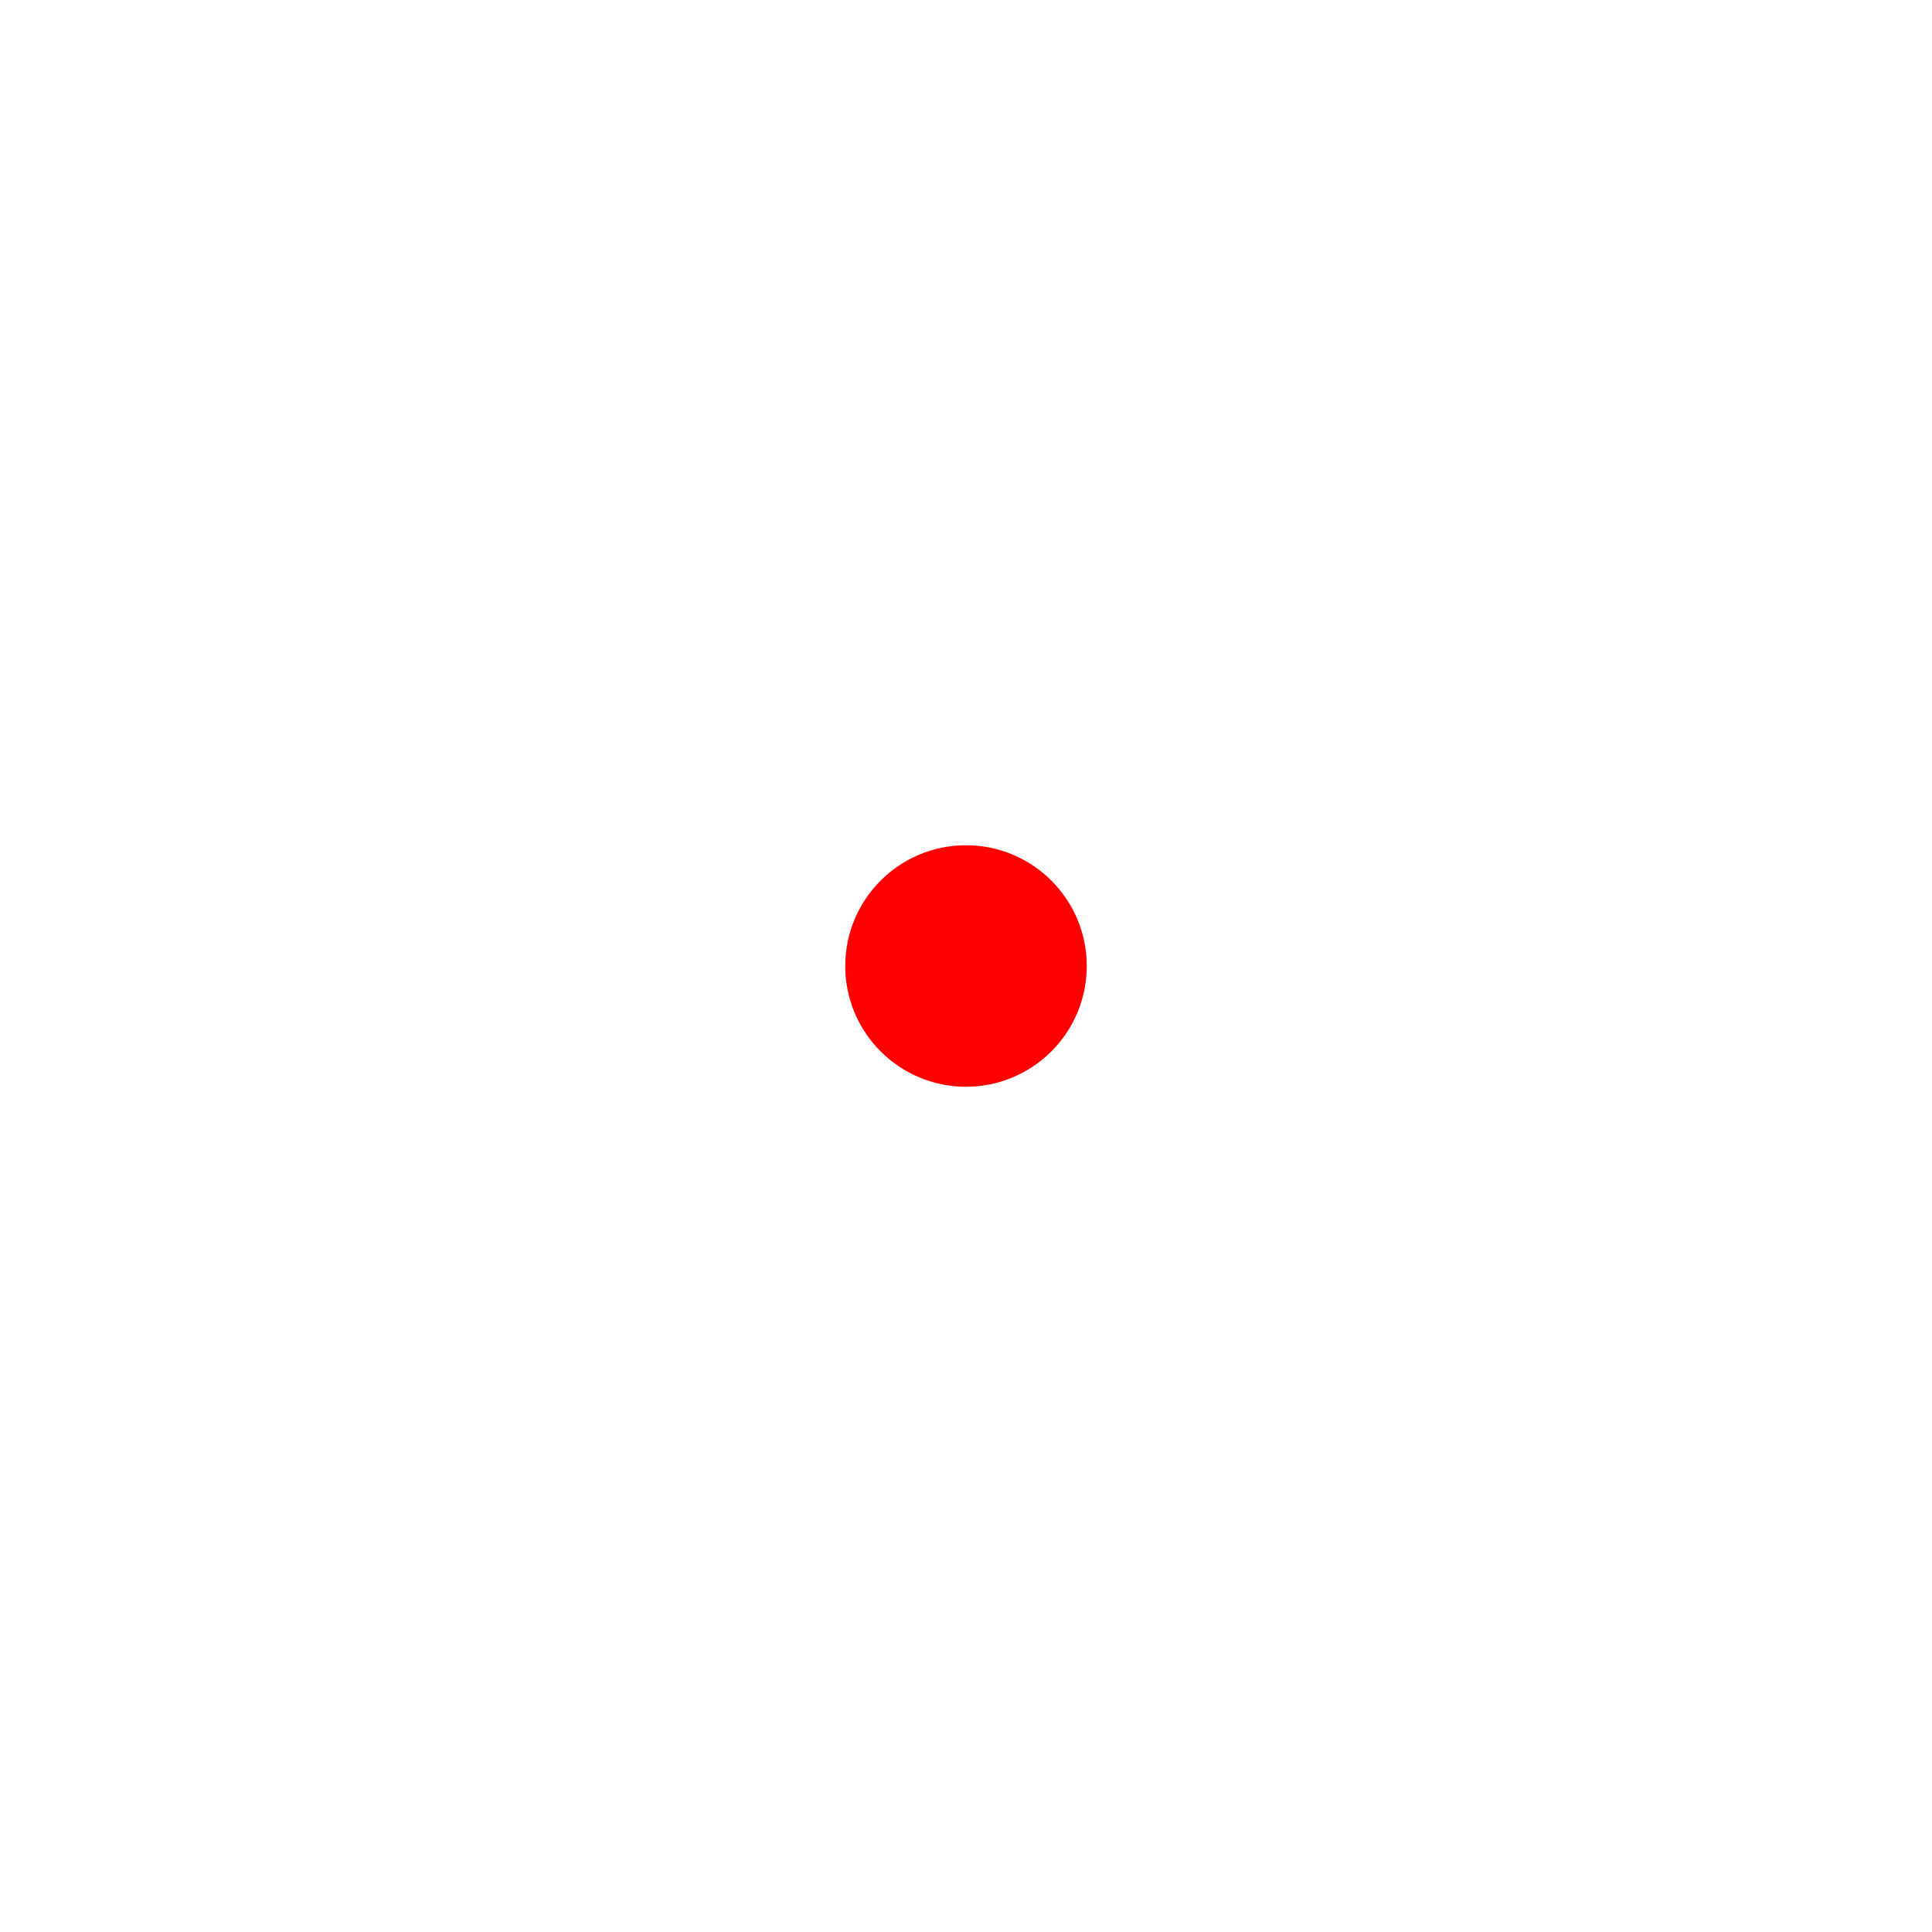
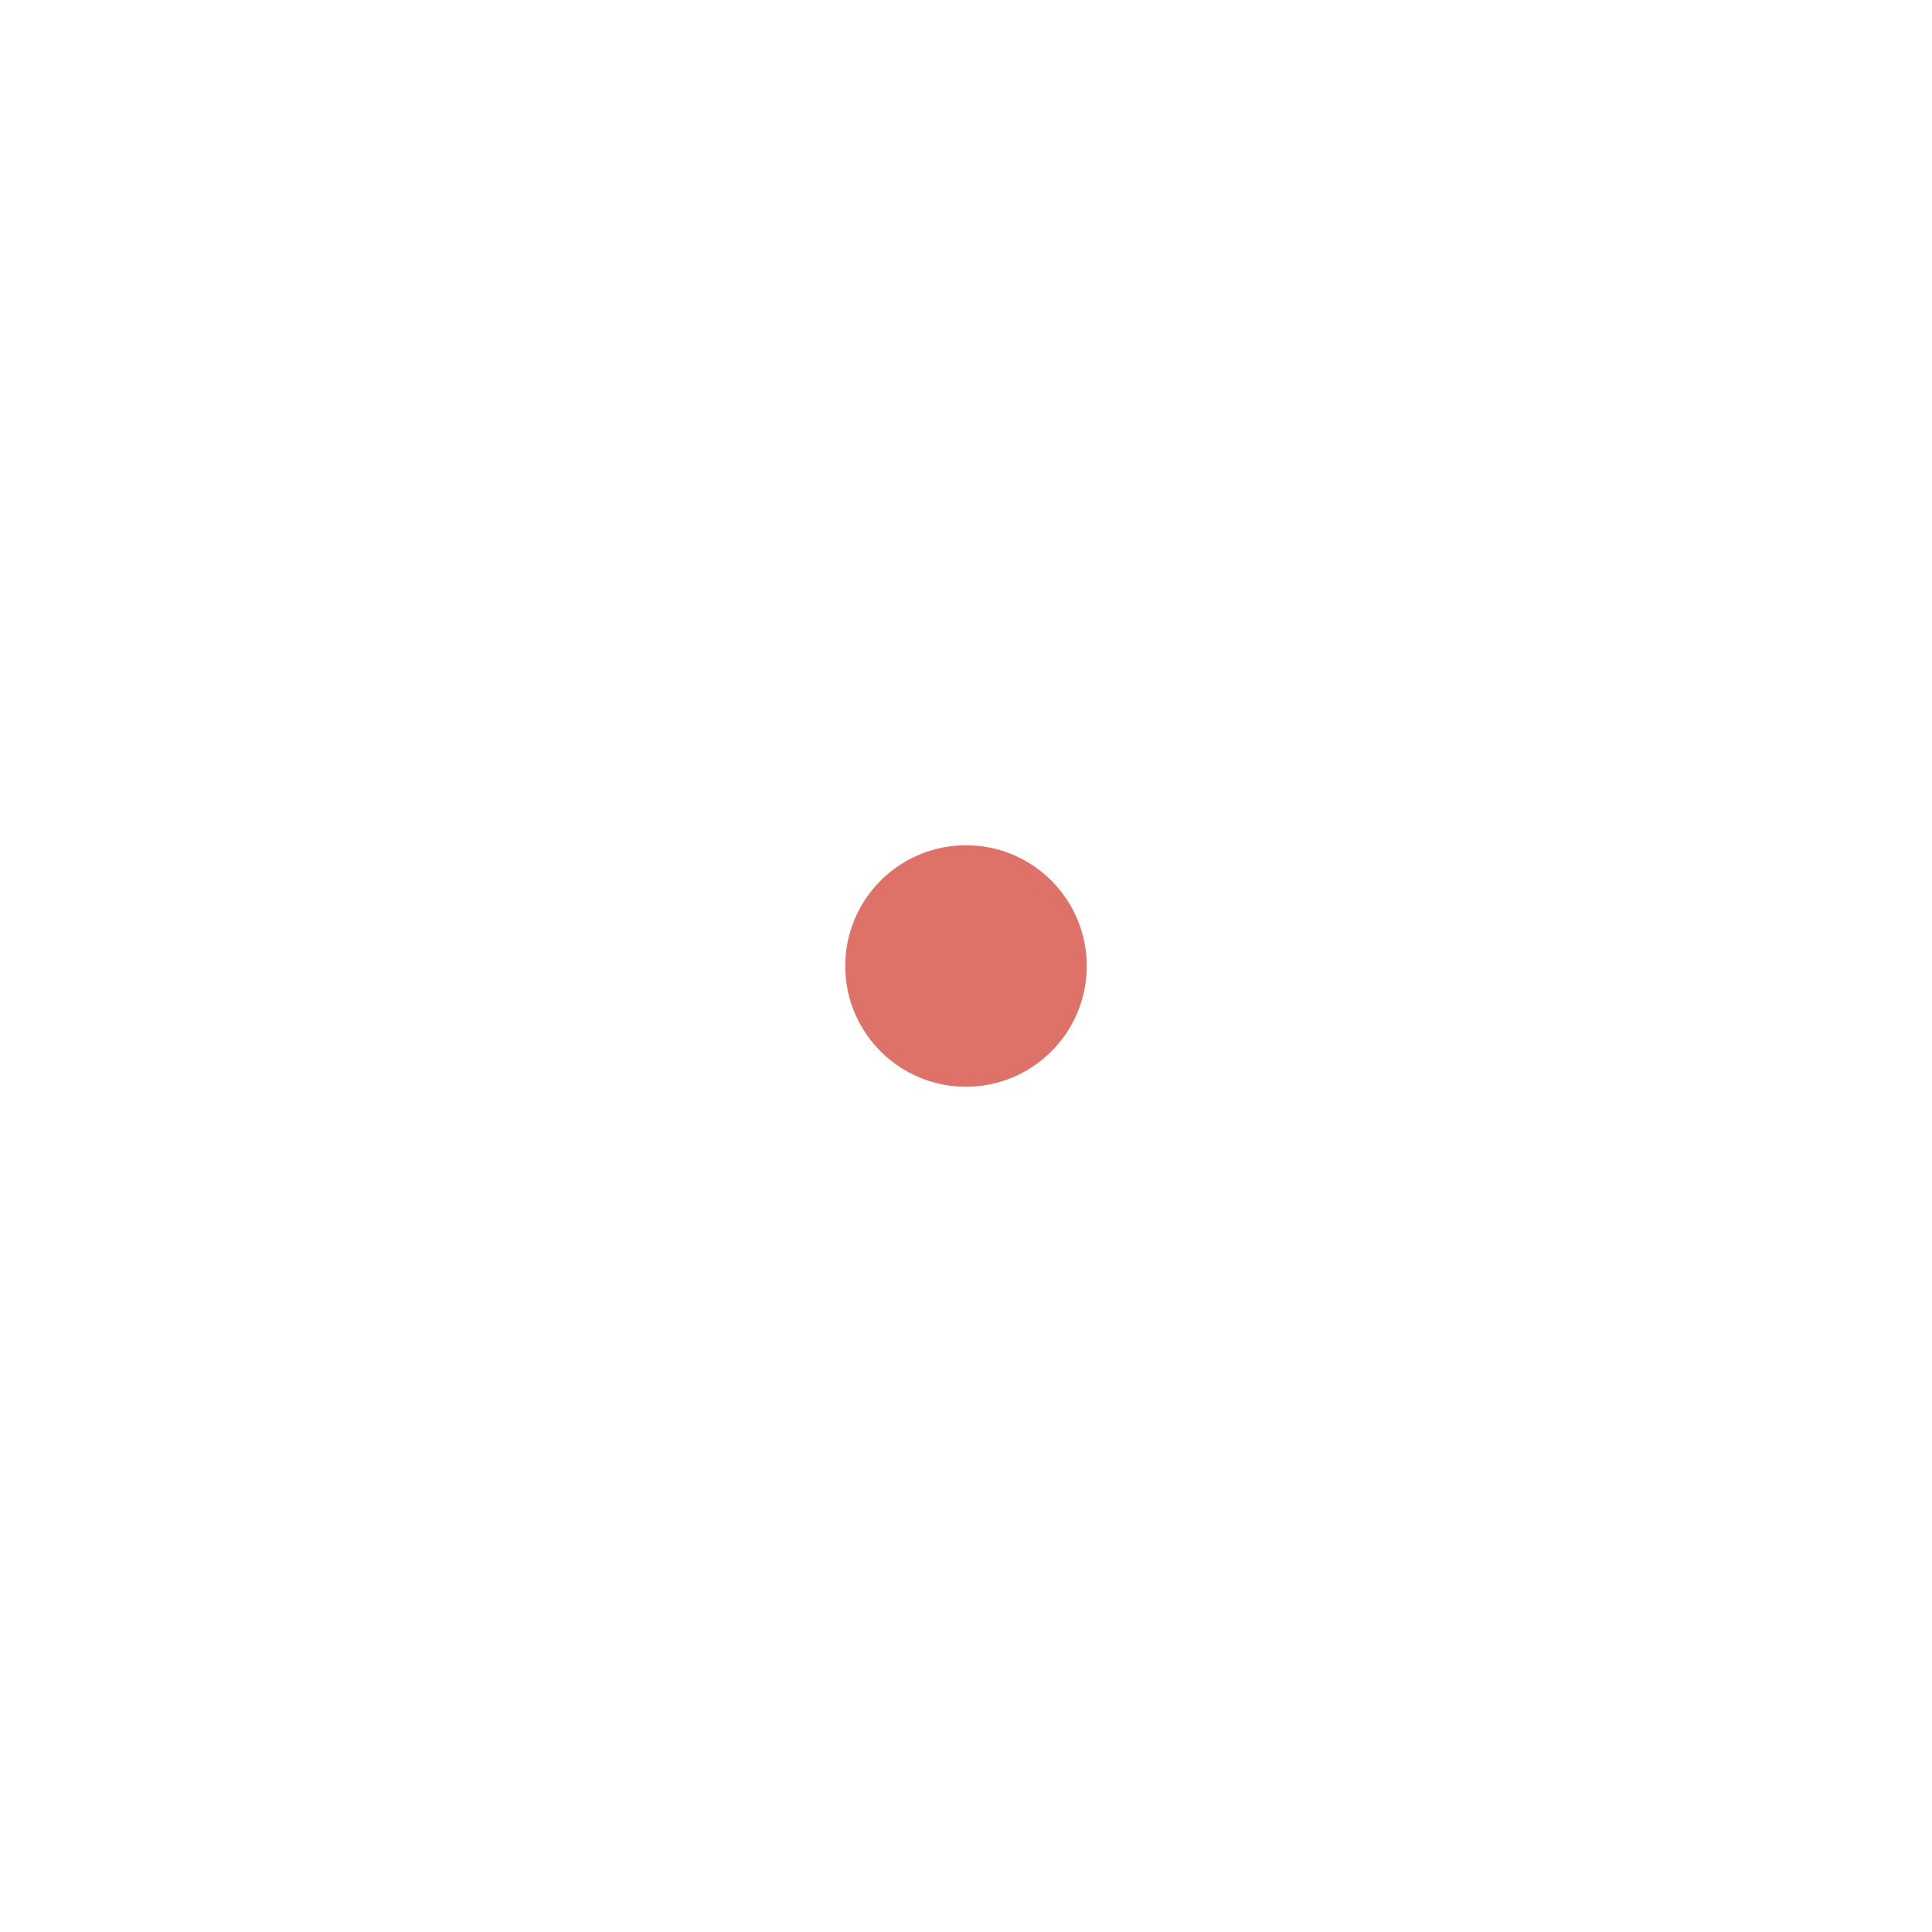
<svg xmlns="http://www.w3.org/2000/svg" width="64" height="64" viewBox="0 0 64 64">
  <style>
    .center-dot {
-       fill: #ff0000; /* red */
+       fill: #DE7268; /* UPI pink */
    }

    .pulse-circle {
      fill: none;
-       stroke: #ff0000;
+       stroke: #DE7268;
      stroke-width: 4px;            /* 4 px stroke */
      opacity: 0;
      transform-origin: 50% 50%;
      transform-box: fill-box;
      animation: pulse 2s infinite;
    }

    .pulse2 {
      animation-delay: 0.4s;
    }

    .pulse3 {
      animation-delay: 0.8s;
    }

    @keyframes pulse {
      0% {
        transform: scale(0.3);
        opacity: 0.9;
      }
      70% {
        opacity: 0;
      }
      100% {
        transform: scale(1.6);
        opacity: 0;
      }
    }
  </style>
  <circle class="center-dot" cx="32" cy="32" r="4" />
  <circle class="pulse-circle pulse1" cx="32" cy="32" r="10" />
  <circle class="pulse-circle pulse2" cx="32" cy="32" r="10" />
  <circle class="pulse-circle pulse3" cx="32" cy="32" r="10" />
</svg>
